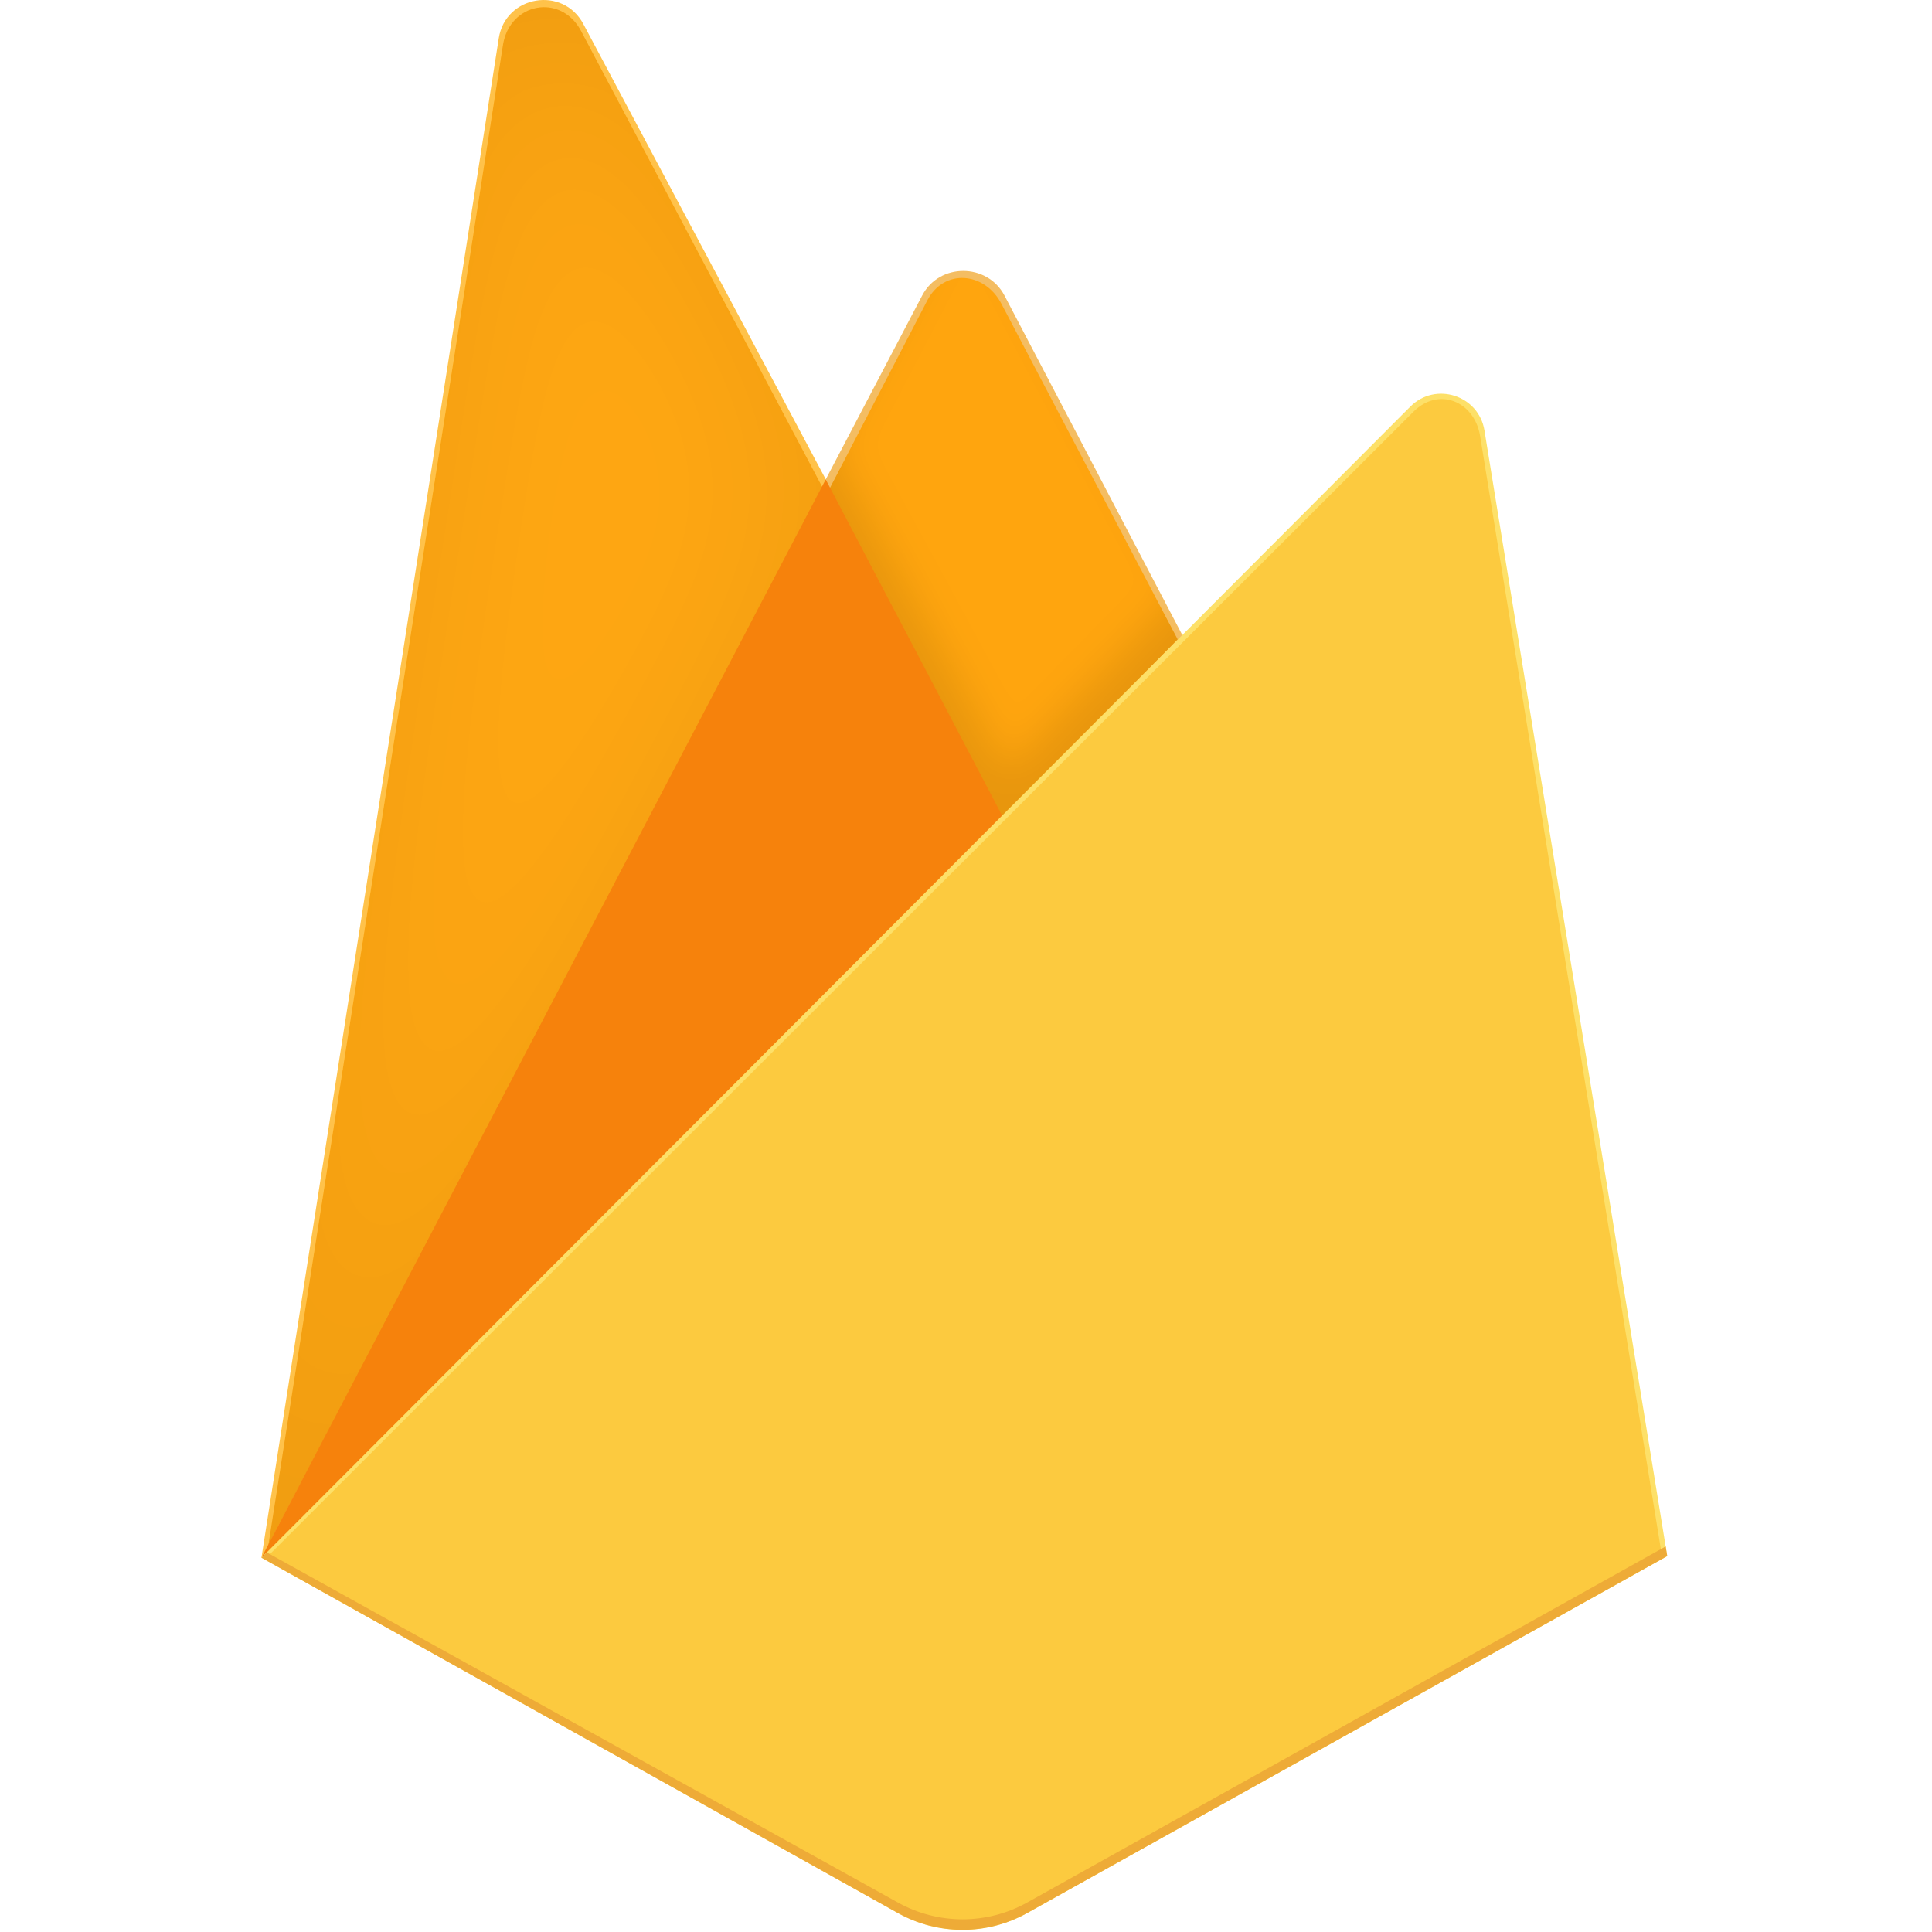
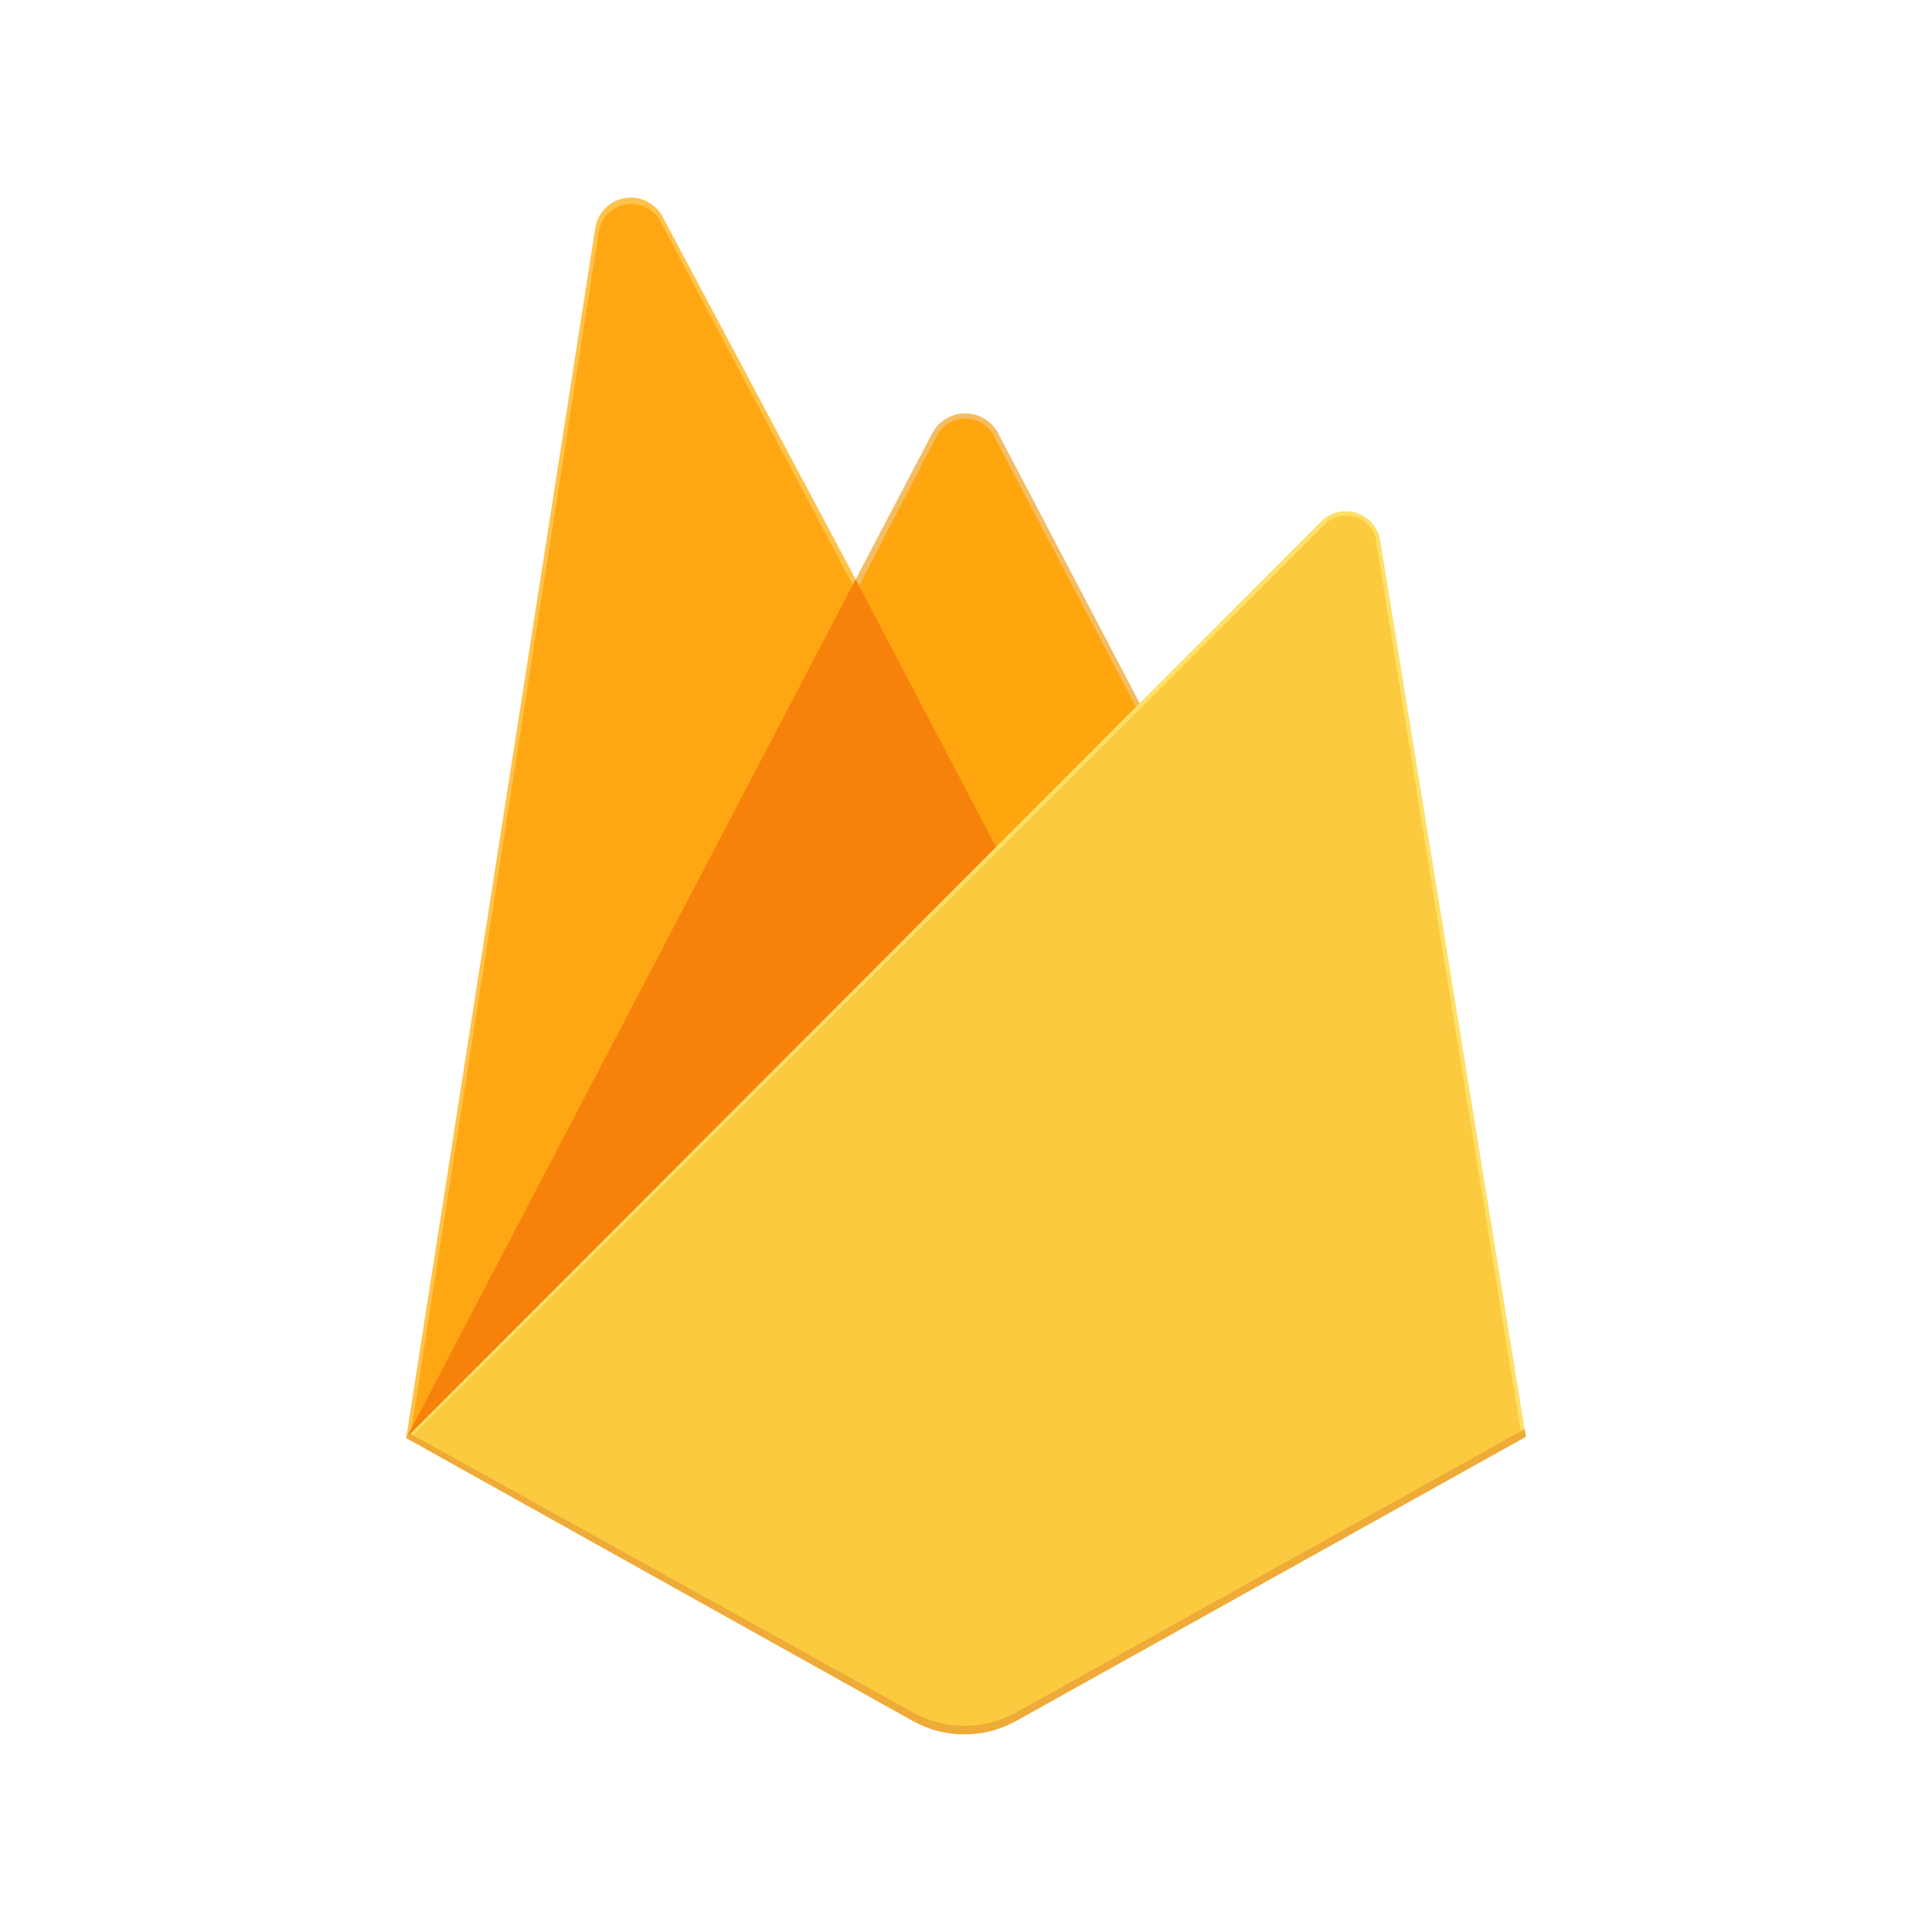
- <svg xmlns="http://www.w3.org/2000/svg" xmlns:xlink="http://www.w3.org/1999/xlink" width="256px" height="256px" viewBox="-47.5 0 351 351" preserveAspectRatio="xMidYMid" fill="#000000">
+ <svg xmlns="http://www.w3.org/2000/svg" width="256px" height="256px" viewBox="-1.6 -1.6 35.20 35.20" fill="#000000">
  <g id="SVGRepo_bgCarrier" stroke-width="0" />
  <g id="SVGRepo_tracerCarrier" stroke-linecap="round" stroke-linejoin="round" />
  <g id="SVGRepo_iconCarrier">
-     <defs>
-       <path d="M1.253 280.732l1.605-3.131 99.353-188.518-44.15-83.475C54.392-1.283 45.074.474 43.87 8.188L1.253 280.732z" id="a" />
-       <filter x="-50%" y="-50%" width="200%" height="200%" filterUnits="objectBoundingBox" id="b">
-         <feGaussianBlur stdDeviation="17.5" in="SourceAlpha" result="shadowBlurInner1" />
-         <feOffset in="shadowBlurInner1" result="shadowOffsetInner1" />
-         <feComposite in="shadowOffsetInner1" in2="SourceAlpha" operator="arithmetic" k2="-1" k3="1" result="shadowInnerInner1" />
-         <feColorMatrix values="0 0 0 0 0 0 0 0 0 0 0 0 0 0 0 0 0 0 0.06 0" in="shadowInnerInner1" />
-       </filter>
-       <path d="M134.417 148.974l32.039-32.812-32.039-61.007c-3.042-5.791-10.433-6.398-13.443-.59l-17.705 34.109-.53 1.744 31.678 58.556z" id="c" />
-       <filter x="-50%" y="-50%" width="200%" height="200%" filterUnits="objectBoundingBox" id="d">
-         <feGaussianBlur stdDeviation="3.5" in="SourceAlpha" result="shadowBlurInner1" />
-         <feOffset dx="1" dy="-9" in="shadowBlurInner1" result="shadowOffsetInner1" />
-         <feComposite in="shadowOffsetInner1" in2="SourceAlpha" operator="arithmetic" k2="-1" k3="1" result="shadowInnerInner1" />
-         <feColorMatrix values="0 0 0 0 0 0 0 0 0 0 0 0 0 0 0 0 0 0 0.09 0" in="shadowInnerInner1" />
-       </filter>
-     </defs>
-     <path d="M0 282.998l2.123-2.972L102.527 89.512l.212-2.017L58.48 4.358C54.77-2.606 44.33-.845 43.114 6.951L0 282.998z" fill="#FFC24A" />
-     <use fill="#FFA712" fill-rule="evenodd" xlink:href="#a" />
-     <use filter="url(#b)" xlink:href="#a" />
-     <path d="M135.005 150.38l32.955-33.75-32.965-62.93c-3.129-5.957-11.866-5.975-14.962 0L102.42 87.287v2.86l32.584 60.233z" fill="#F4BD62" />
-     <use fill="#FFA50E" fill-rule="evenodd" xlink:href="#c" />
-     <use filter="url(#d)" xlink:href="#c" />
-     <path fill="#F6820C" d="M0 282.998l.962-.968 3.496-1.42 128.477-128 1.628-4.431-32.05-61.074z" />
-     <path d="M139.121 347.551l116.275-64.847-33.204-204.495c-1.039-6.398-8.888-8.927-13.468-4.34L0 282.998l115.608 64.548a24.126 24.126 0 0 0 23.513.005" fill="#FDE068" />
-     <path d="M254.354 282.16L221.402 79.218c-1.03-6.35-7.558-8.977-12.103-4.424L1.29 282.6l114.339 63.908a23.943 23.943 0 0 0 23.334.006l115.392-64.355z" fill="#FCCA3F" />
-     <path d="M139.12 345.64a24.126 24.126 0 0 1-23.512-.005L.931 282.015l-.93.983 115.607 64.548a24.126 24.126 0 0 0 23.513.005l116.275-64.847-.285-1.752-115.99 64.689z" fill="#EEAB37" />
+     <path d="M5.8,24.6l.17-.237L13.99,9.149l.017-.161L10.472,2.348a.656.656,0,0,0-1.227.207Z" style="fill:#ffc24a" />
+     <path d="M5.9,24.42l.128-.25L13.965,9.114,10.439,2.448a.6.6,0,0,0-1.133.206Z" style="fill:#ffa712" />
+     <path d="M16.584,14.01l2.632-2.7L16.583,6.289a.678.678,0,0,0-1.195,0L13.981,8.971V9.2Z" style="fill:#f4bd62" />
+     <path d="M16.537,13.9l2.559-2.62L16.537,6.4a.589.589,0,0,0-1.074-.047L14.049,9.082l-.042.139Z" style="fill:#ffa50e" />
+     <polygon points="5.802 24.601 5.879 24.523 6.158 24.41 16.418 14.188 16.548 13.834 13.989 8.956 5.802 24.601" style="fill:#f6820c" />
+     <path d="M16.912,29.756,26.2,24.577,23.546,8.246A.635.635,0,0,0,22.471,7.9L5.8,24.6l9.233,5.155a1.927,1.927,0,0,0,1.878,0" style="fill:#fde068" />
+     <path d="M26.115,24.534,23.483,8.326a.557.557,0,0,0-.967-.353L5.9,24.569l9.131,5.1a1.912,1.912,0,0,0,1.863,0Z" style="fill:#fcca3f" />
+     <path d="M16.912,29.6a1.927,1.927,0,0,1-1.878,0L5.876,24.522,5.8,24.6l9.233,5.155a1.927,1.927,0,0,0,1.878,0L26.2,24.577l-.023-.14Z" style="fill:#eeab37" />
  </g>
</svg>
